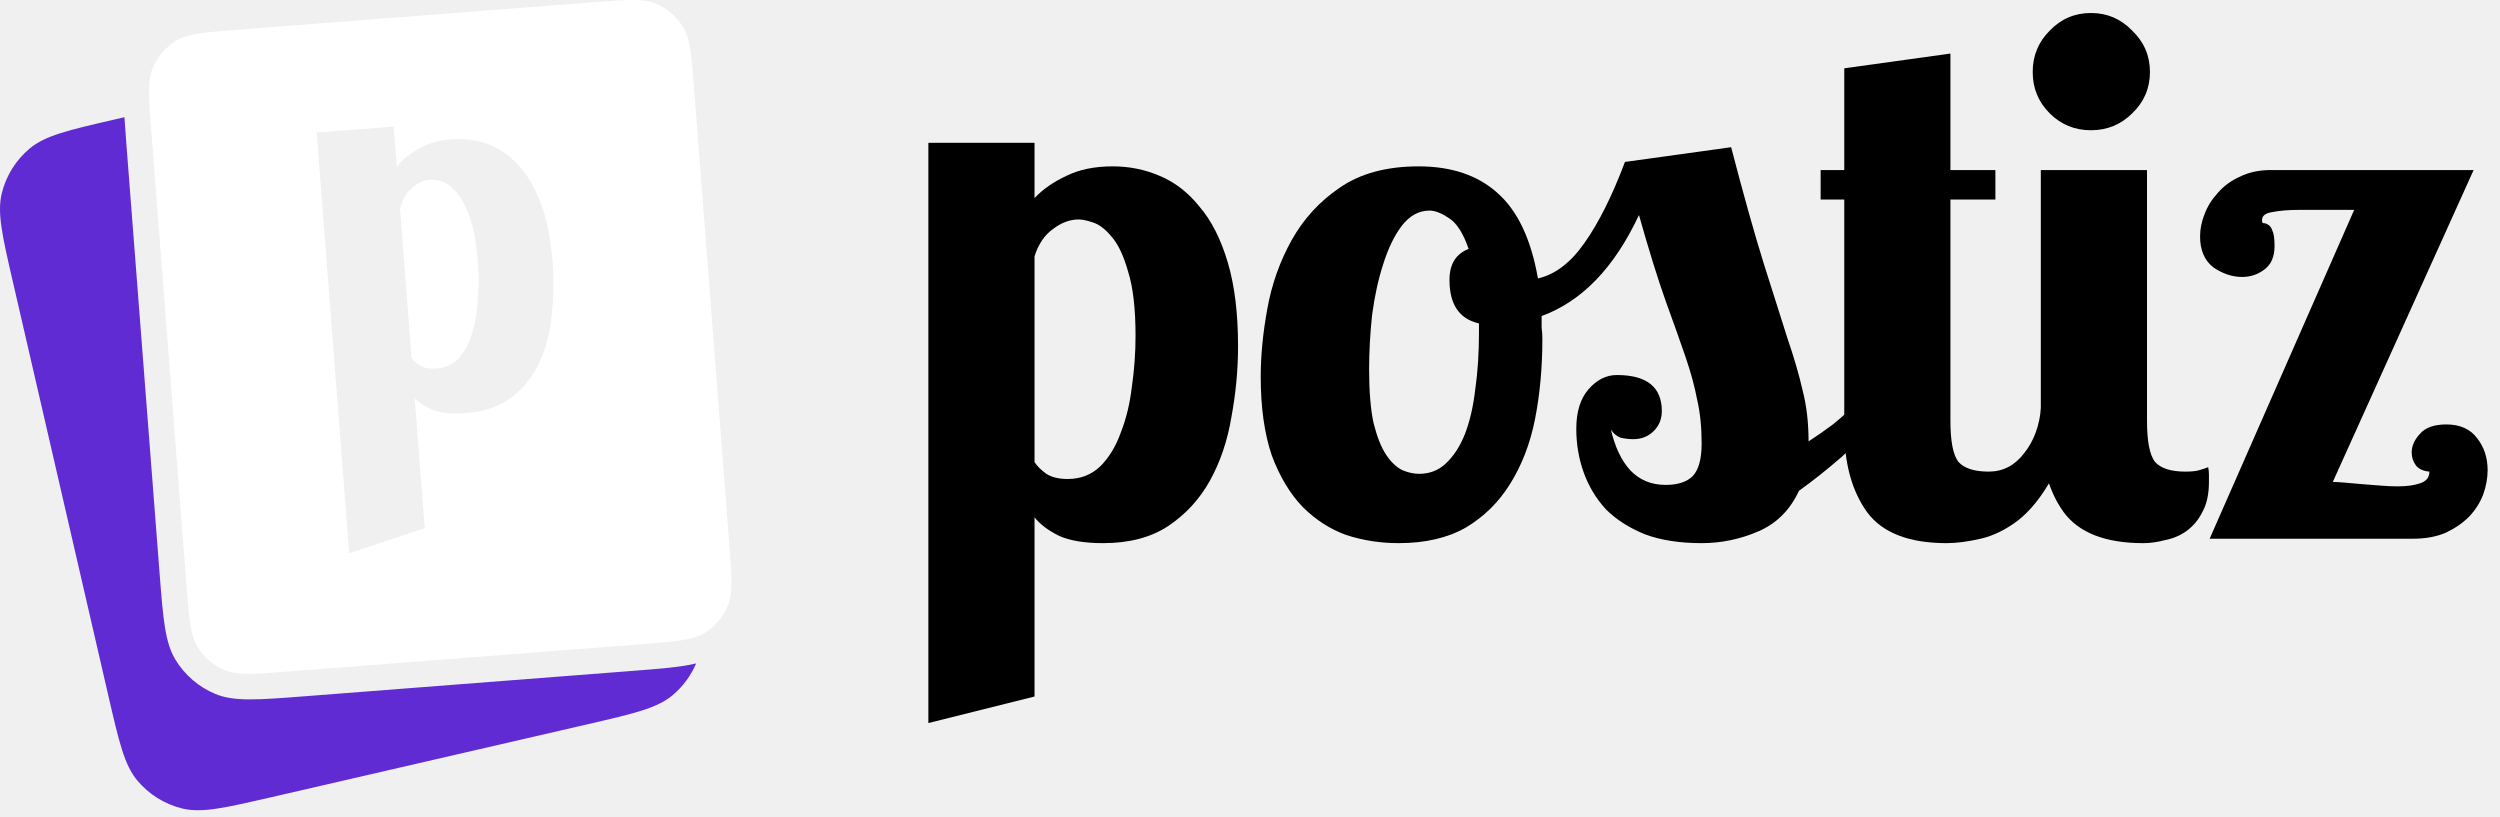
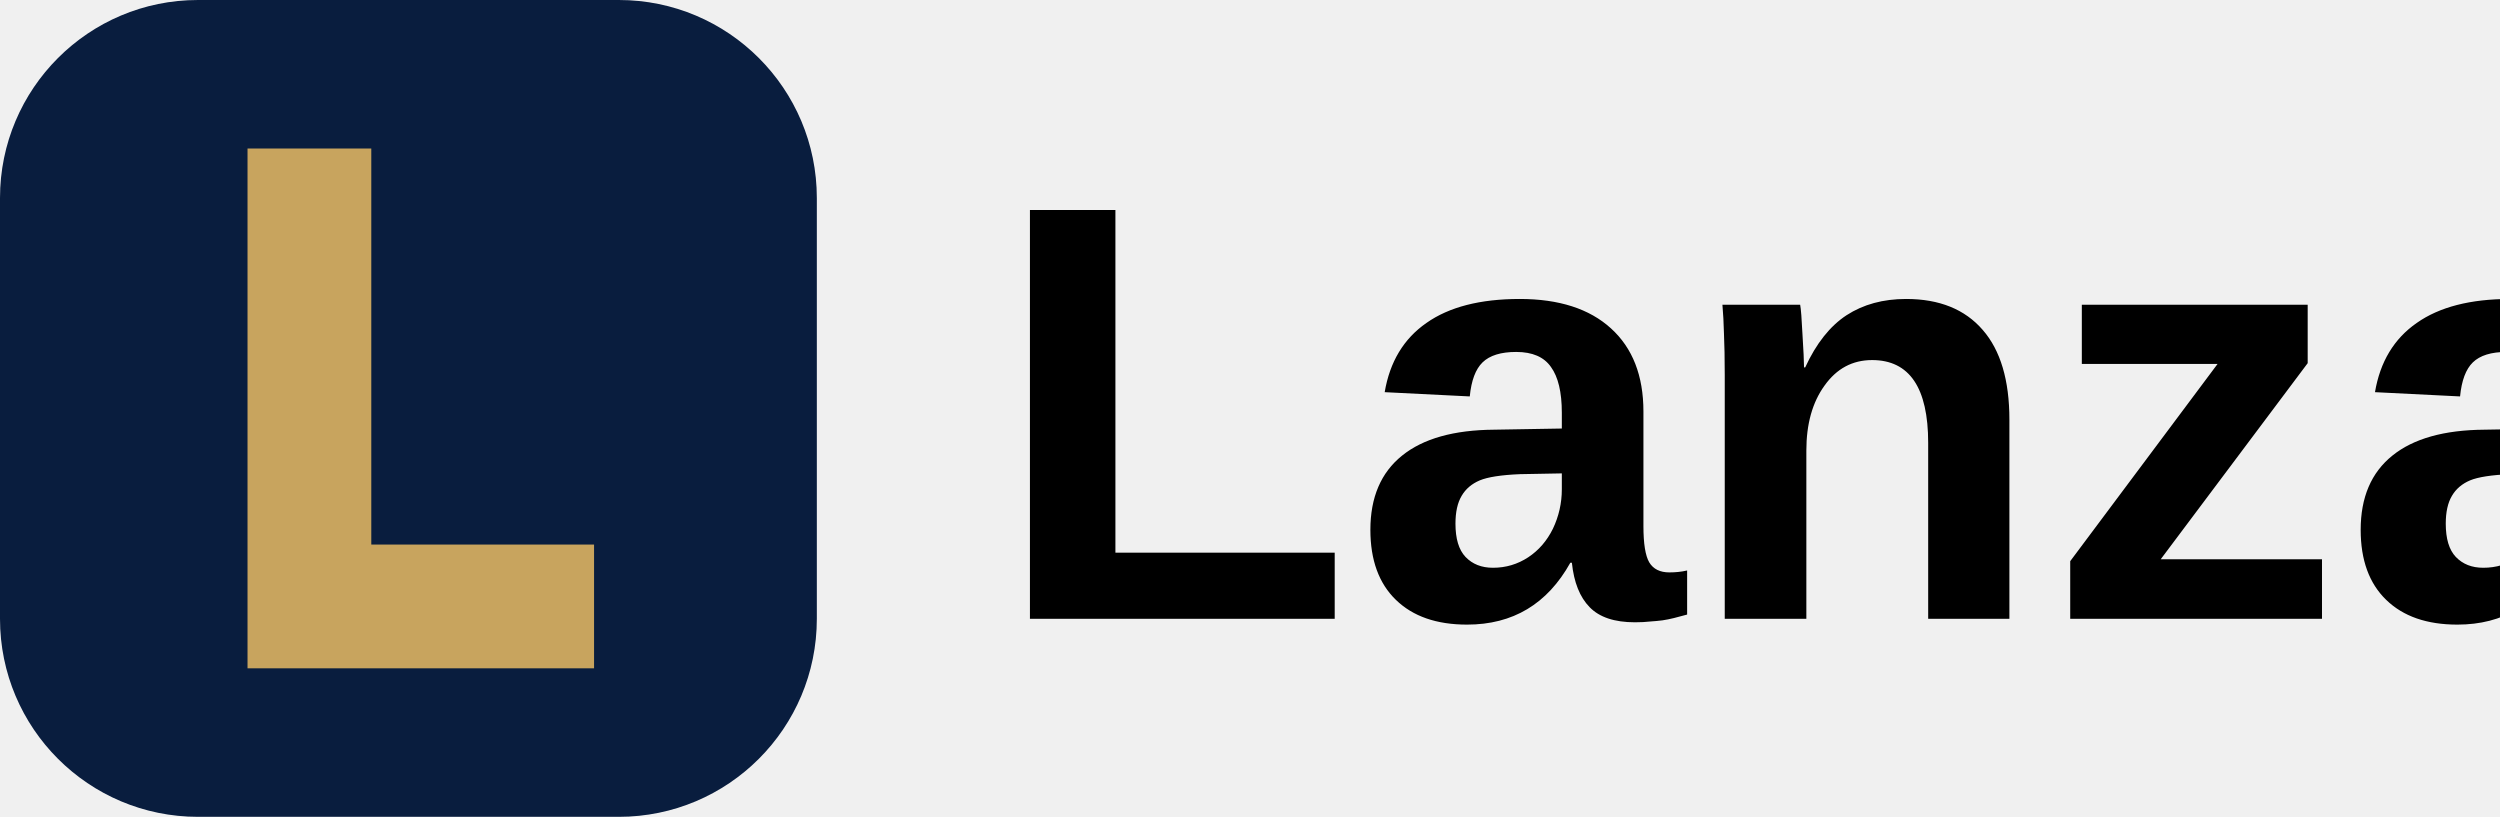
- <svg xmlns="http://www.w3.org/2000/svg" width="101" height="33" viewBox="0 0 101 33" fill="none">
-   <path d="M41.795 5.768V8.002C42.133 7.645 42.56 7.347 43.076 7.108C43.593 6.85 44.218 6.721 44.953 6.721C45.628 6.721 46.263 6.85 46.859 7.108C47.475 7.367 48.011 7.784 48.468 8.36C48.944 8.916 49.322 9.66 49.6 10.594C49.878 11.527 50.017 12.659 50.017 13.989C50.017 14.943 49.927 15.896 49.749 16.849C49.59 17.802 49.302 18.656 48.885 19.411C48.468 20.165 47.902 20.781 47.187 21.258C46.492 21.714 45.618 21.943 44.566 21.943C43.811 21.943 43.215 21.843 42.778 21.645C42.341 21.426 42.014 21.178 41.795 20.9V28.139L37.506 29.211V5.768H41.795ZM43.136 19.351C43.652 19.351 44.089 19.182 44.446 18.845C44.804 18.487 45.082 18.031 45.28 17.474C45.499 16.919 45.648 16.303 45.727 15.628C45.827 14.933 45.876 14.248 45.876 13.572C45.876 12.48 45.777 11.616 45.578 10.981C45.4 10.345 45.181 9.879 44.923 9.581C44.665 9.263 44.407 9.065 44.148 8.985C43.91 8.906 43.721 8.866 43.583 8.866C43.225 8.866 42.878 8.995 42.54 9.253C42.202 9.491 41.954 9.859 41.795 10.355V18.666C41.895 18.825 42.053 18.984 42.272 19.143C42.49 19.282 42.778 19.351 43.136 19.351Z" fill="currentColor" />
-   <path d="M69.938 5.947C70.434 7.853 70.871 9.412 71.248 10.623C71.626 11.815 71.944 12.818 72.202 13.632C72.48 14.446 72.688 15.161 72.827 15.777C72.986 16.392 73.066 17.077 73.066 17.832C73.403 17.613 73.731 17.385 74.049 17.147C74.366 16.889 74.634 16.65 74.853 16.432H76.104C75.568 17.246 75.002 17.921 74.406 18.457C73.81 18.974 73.234 19.431 72.678 19.828C72.321 20.602 71.775 21.148 71.04 21.466C70.305 21.784 69.541 21.943 68.746 21.943C67.853 21.943 67.088 21.823 66.453 21.585C65.817 21.327 65.291 20.989 64.874 20.572C64.477 20.136 64.179 19.639 63.98 19.083C63.782 18.527 63.682 17.941 63.682 17.326C63.682 16.65 63.841 16.124 64.159 15.747C64.497 15.35 64.884 15.151 65.321 15.151C66.532 15.151 67.138 15.638 67.138 16.611C67.138 16.928 67.028 17.197 66.81 17.415C66.592 17.633 66.314 17.743 65.976 17.743C65.817 17.743 65.648 17.723 65.47 17.683C65.311 17.623 65.182 17.514 65.082 17.355C65.241 18.05 65.499 18.596 65.857 18.994C66.234 19.391 66.711 19.59 67.287 19.59C67.783 19.59 68.15 19.47 68.389 19.232C68.627 18.974 68.746 18.537 68.746 17.921C68.746 17.266 68.687 16.68 68.568 16.164C68.468 15.628 68.309 15.042 68.091 14.406C67.873 13.771 67.604 13.016 67.287 12.143C66.969 11.249 66.612 10.097 66.214 8.687C65.221 10.812 63.911 12.172 62.282 12.768C62.282 12.927 62.282 13.086 62.282 13.245C62.302 13.384 62.312 13.533 62.312 13.691C62.312 14.843 62.213 15.926 62.014 16.938C61.816 17.931 61.478 18.805 61.002 19.56C60.545 20.294 59.949 20.88 59.214 21.317C58.48 21.734 57.576 21.943 56.504 21.943C55.769 21.943 55.064 21.834 54.389 21.615C53.733 21.377 53.148 20.999 52.631 20.483C52.115 19.947 51.698 19.252 51.38 18.398C51.082 17.524 50.933 16.462 50.933 15.211C50.933 14.357 51.023 13.443 51.201 12.47C51.38 11.477 51.708 10.554 52.184 9.7C52.661 8.846 53.306 8.141 54.121 7.585C54.955 7.009 56.017 6.721 57.308 6.721C58.638 6.721 59.701 7.079 60.495 7.794C61.309 8.508 61.855 9.66 62.133 11.249C62.828 11.09 63.454 10.614 64.01 9.819C64.586 9.005 65.132 7.913 65.648 6.542L69.938 5.947ZM57.338 19.143C57.755 19.143 58.112 19.004 58.41 18.726C58.728 18.428 58.986 18.031 59.184 17.534C59.383 17.018 59.522 16.412 59.602 15.717C59.701 15.022 59.75 14.267 59.75 13.453V13.066C58.956 12.887 58.559 12.301 58.559 11.309C58.559 10.673 58.817 10.256 59.333 10.057C59.115 9.422 58.847 9.005 58.529 8.806C58.231 8.608 57.973 8.508 57.755 8.508C57.318 8.508 56.941 8.717 56.623 9.134C56.325 9.531 56.077 10.047 55.878 10.683C55.679 11.299 55.531 11.984 55.431 12.738C55.352 13.493 55.312 14.218 55.312 14.913C55.312 15.806 55.372 16.531 55.491 17.087C55.63 17.643 55.799 18.07 55.997 18.368C56.196 18.666 56.414 18.875 56.653 18.994C56.891 19.093 57.119 19.143 57.338 19.143Z" fill="currentColor" />
-   <path d="M78.797 2.164V6.87H80.614V8.062H78.797V16.998C78.797 17.832 78.906 18.388 79.125 18.666C79.363 18.924 79.77 19.053 80.346 19.053C80.922 19.053 81.398 18.805 81.776 18.309C82.173 17.812 82.401 17.187 82.461 16.432H83.712C83.553 17.643 83.275 18.616 82.878 19.351C82.481 20.066 82.034 20.622 81.537 21.019C81.041 21.397 80.535 21.645 80.018 21.764C79.502 21.883 79.045 21.943 78.648 21.943C77.119 21.943 76.047 21.526 75.431 20.692C74.815 19.838 74.508 18.716 74.508 17.326V8.062H73.554V6.87H74.508V2.759L78.797 2.164Z" fill="currentColor" />
-   <path d="M82.121 2.908C82.121 2.253 82.35 1.697 82.806 1.24C83.263 0.764 83.819 0.525 84.475 0.525C85.13 0.525 85.686 0.764 86.143 1.24C86.619 1.697 86.858 2.253 86.858 2.908C86.858 3.564 86.619 4.12 86.143 4.577C85.686 5.033 85.13 5.262 84.475 5.262C83.819 5.262 83.263 5.033 82.806 4.577C82.35 4.12 82.121 3.564 82.121 2.908ZM86.739 6.87V16.998C86.739 17.832 86.848 18.388 87.066 18.666C87.304 18.924 87.712 19.053 88.287 19.053C88.546 19.053 88.734 19.033 88.853 18.994C88.992 18.954 89.112 18.914 89.211 18.875C89.231 18.974 89.241 19.073 89.241 19.172C89.241 19.272 89.241 19.371 89.241 19.47C89.241 19.967 89.151 20.374 88.972 20.692C88.814 21.009 88.595 21.267 88.317 21.466C88.059 21.645 87.771 21.764 87.453 21.823C87.156 21.903 86.868 21.943 86.59 21.943C85.06 21.943 83.988 21.526 83.373 20.692C82.757 19.838 82.449 18.716 82.449 17.326V6.87H86.739ZM98.147 19.053C97.909 19.033 97.73 18.954 97.611 18.815C97.492 18.656 97.432 18.477 97.432 18.279C97.432 18.021 97.541 17.772 97.76 17.534C97.978 17.276 98.336 17.147 98.832 17.147C99.388 17.147 99.805 17.335 100.083 17.713C100.361 18.07 100.5 18.497 100.5 18.994C100.5 19.311 100.441 19.639 100.322 19.977C100.202 20.294 100.014 20.592 99.756 20.87C99.498 21.128 99.18 21.347 98.802 21.526C98.425 21.684 97.988 21.764 97.492 21.764H89.27L95.109 8.479H92.904C92.468 8.479 92.1 8.508 91.802 8.568C91.524 8.608 91.385 8.717 91.385 8.896C91.385 8.975 91.405 9.015 91.445 9.015C91.504 9.015 91.564 9.035 91.624 9.074C91.703 9.114 91.763 9.194 91.802 9.313C91.862 9.432 91.892 9.64 91.892 9.938C91.892 10.375 91.753 10.693 91.475 10.892C91.216 11.09 90.919 11.189 90.581 11.189C90.184 11.189 89.797 11.06 89.419 10.802C89.062 10.524 88.883 10.107 88.883 9.551C88.883 9.253 88.943 8.955 89.062 8.657C89.181 8.34 89.36 8.052 89.598 7.794C89.836 7.516 90.134 7.297 90.492 7.138C90.849 6.96 91.266 6.87 91.743 6.87H99.934L94.245 19.47C94.364 19.47 94.533 19.48 94.751 19.5C94.97 19.52 95.198 19.54 95.436 19.56C95.695 19.579 95.943 19.599 96.181 19.619C96.439 19.639 96.668 19.649 96.866 19.649C97.224 19.649 97.522 19.609 97.76 19.53C98.018 19.45 98.147 19.292 98.147 19.053Z" fill="currentColor" />
-   <path d="M5.027 4.735C5.05 5.103 5.082 5.518 5.119 5.992L6.442 23.091C6.59 25.002 6.664 25.957 7.092 26.659C7.469 27.275 8.031 27.757 8.699 28.035C9.458 28.35 10.413 28.276 12.324 28.128L25.421 27.114C26.66 27.019 27.497 26.954 28.124 26.803C27.914 27.297 27.59 27.737 27.175 28.085C26.545 28.613 25.611 28.828 23.743 29.259L10.944 32.211C9.076 32.642 8.142 32.858 7.345 32.659C6.644 32.484 6.016 32.091 5.551 31.537C5.023 30.908 4.808 29.974 4.377 28.106L0.522 11.395C0.091 9.527 -0.124 8.593 0.075 7.796C0.25 7.094 0.642 6.466 1.196 6.002C1.826 5.474 2.759 5.258 4.627 4.828L5.027 4.735Z" fill="#612BD3" />
-   <path d="M18.56 14.447C18.32 14.712 18.012 14.859 17.638 14.888C17.379 14.908 17.166 14.873 17 14.785C16.832 14.682 16.708 14.576 16.627 14.466L16.162 8.44C16.249 8.071 16.408 7.79 16.64 7.599C16.87 7.393 17.115 7.279 17.374 7.259C17.475 7.252 17.614 7.27 17.791 7.314C17.983 7.357 18.181 7.487 18.386 7.703C18.59 7.904 18.775 8.23 18.94 8.681C19.119 9.131 19.24 9.752 19.301 10.544C19.339 11.033 19.341 11.533 19.308 12.042C19.289 12.537 19.215 12.991 19.088 13.407C18.975 13.821 18.799 14.168 18.56 14.447Z" fill="white" />
-   <path fill-rule="evenodd" clip-rule="evenodd" d="M6.107 5.222C6.006 3.918 5.956 3.265 6.171 2.747C6.36 2.292 6.689 1.908 7.11 1.651C7.589 1.358 8.241 1.308 9.546 1.207L24.02 0.087C25.325 -0.014 25.977 -0.065 26.495 0.151C26.951 0.34 27.335 0.669 27.592 1.09C27.884 1.568 27.935 2.221 28.036 3.525L29.465 22.001C29.567 23.305 29.617 23.957 29.402 24.475C29.212 24.931 28.884 25.315 28.462 25.572C27.984 25.864 27.332 25.915 26.027 26.016L11.552 27.136C10.248 27.237 9.595 27.288 9.078 27.072C8.622 26.883 8.238 26.554 7.981 26.133C7.688 25.654 7.638 25.002 7.537 23.698L6.107 5.222ZM16.03 6.733L15.904 5.113L12.794 5.354L14.108 22.353L17.159 21.335L16.753 16.086C16.927 16.276 17.178 16.437 17.507 16.571C17.835 16.691 18.273 16.729 18.82 16.687C19.583 16.628 20.204 16.413 20.682 16.043C21.174 15.657 21.55 15.179 21.81 14.609C22.07 14.038 22.231 13.403 22.293 12.703C22.369 12.001 22.38 11.305 22.327 10.614C22.252 9.649 22.088 8.836 21.834 8.175C21.58 7.514 21.265 6.995 20.888 6.618C20.525 6.226 20.112 5.954 19.651 5.801C19.205 5.648 18.737 5.59 18.247 5.627C17.715 5.669 17.268 5.797 16.908 6.013C16.547 6.215 16.254 6.455 16.03 6.733Z" fill="white" />
+ <svg xmlns="http://www.w3.org/2000/svg" width="101" height="33" viewBox="0 0 101 33">
+   <rect width="33" height="33" rx="8" fill="#091D3E" />
+   <path d="M10 6h5v16h9v5H10z" fill="#C8A45E" />
+   <text x="40" y="25" font-family="Arial,Helvetica,sans-serif" font-weight="700" font-size="24" fill="currentColor">Lanza</text>
</svg>
